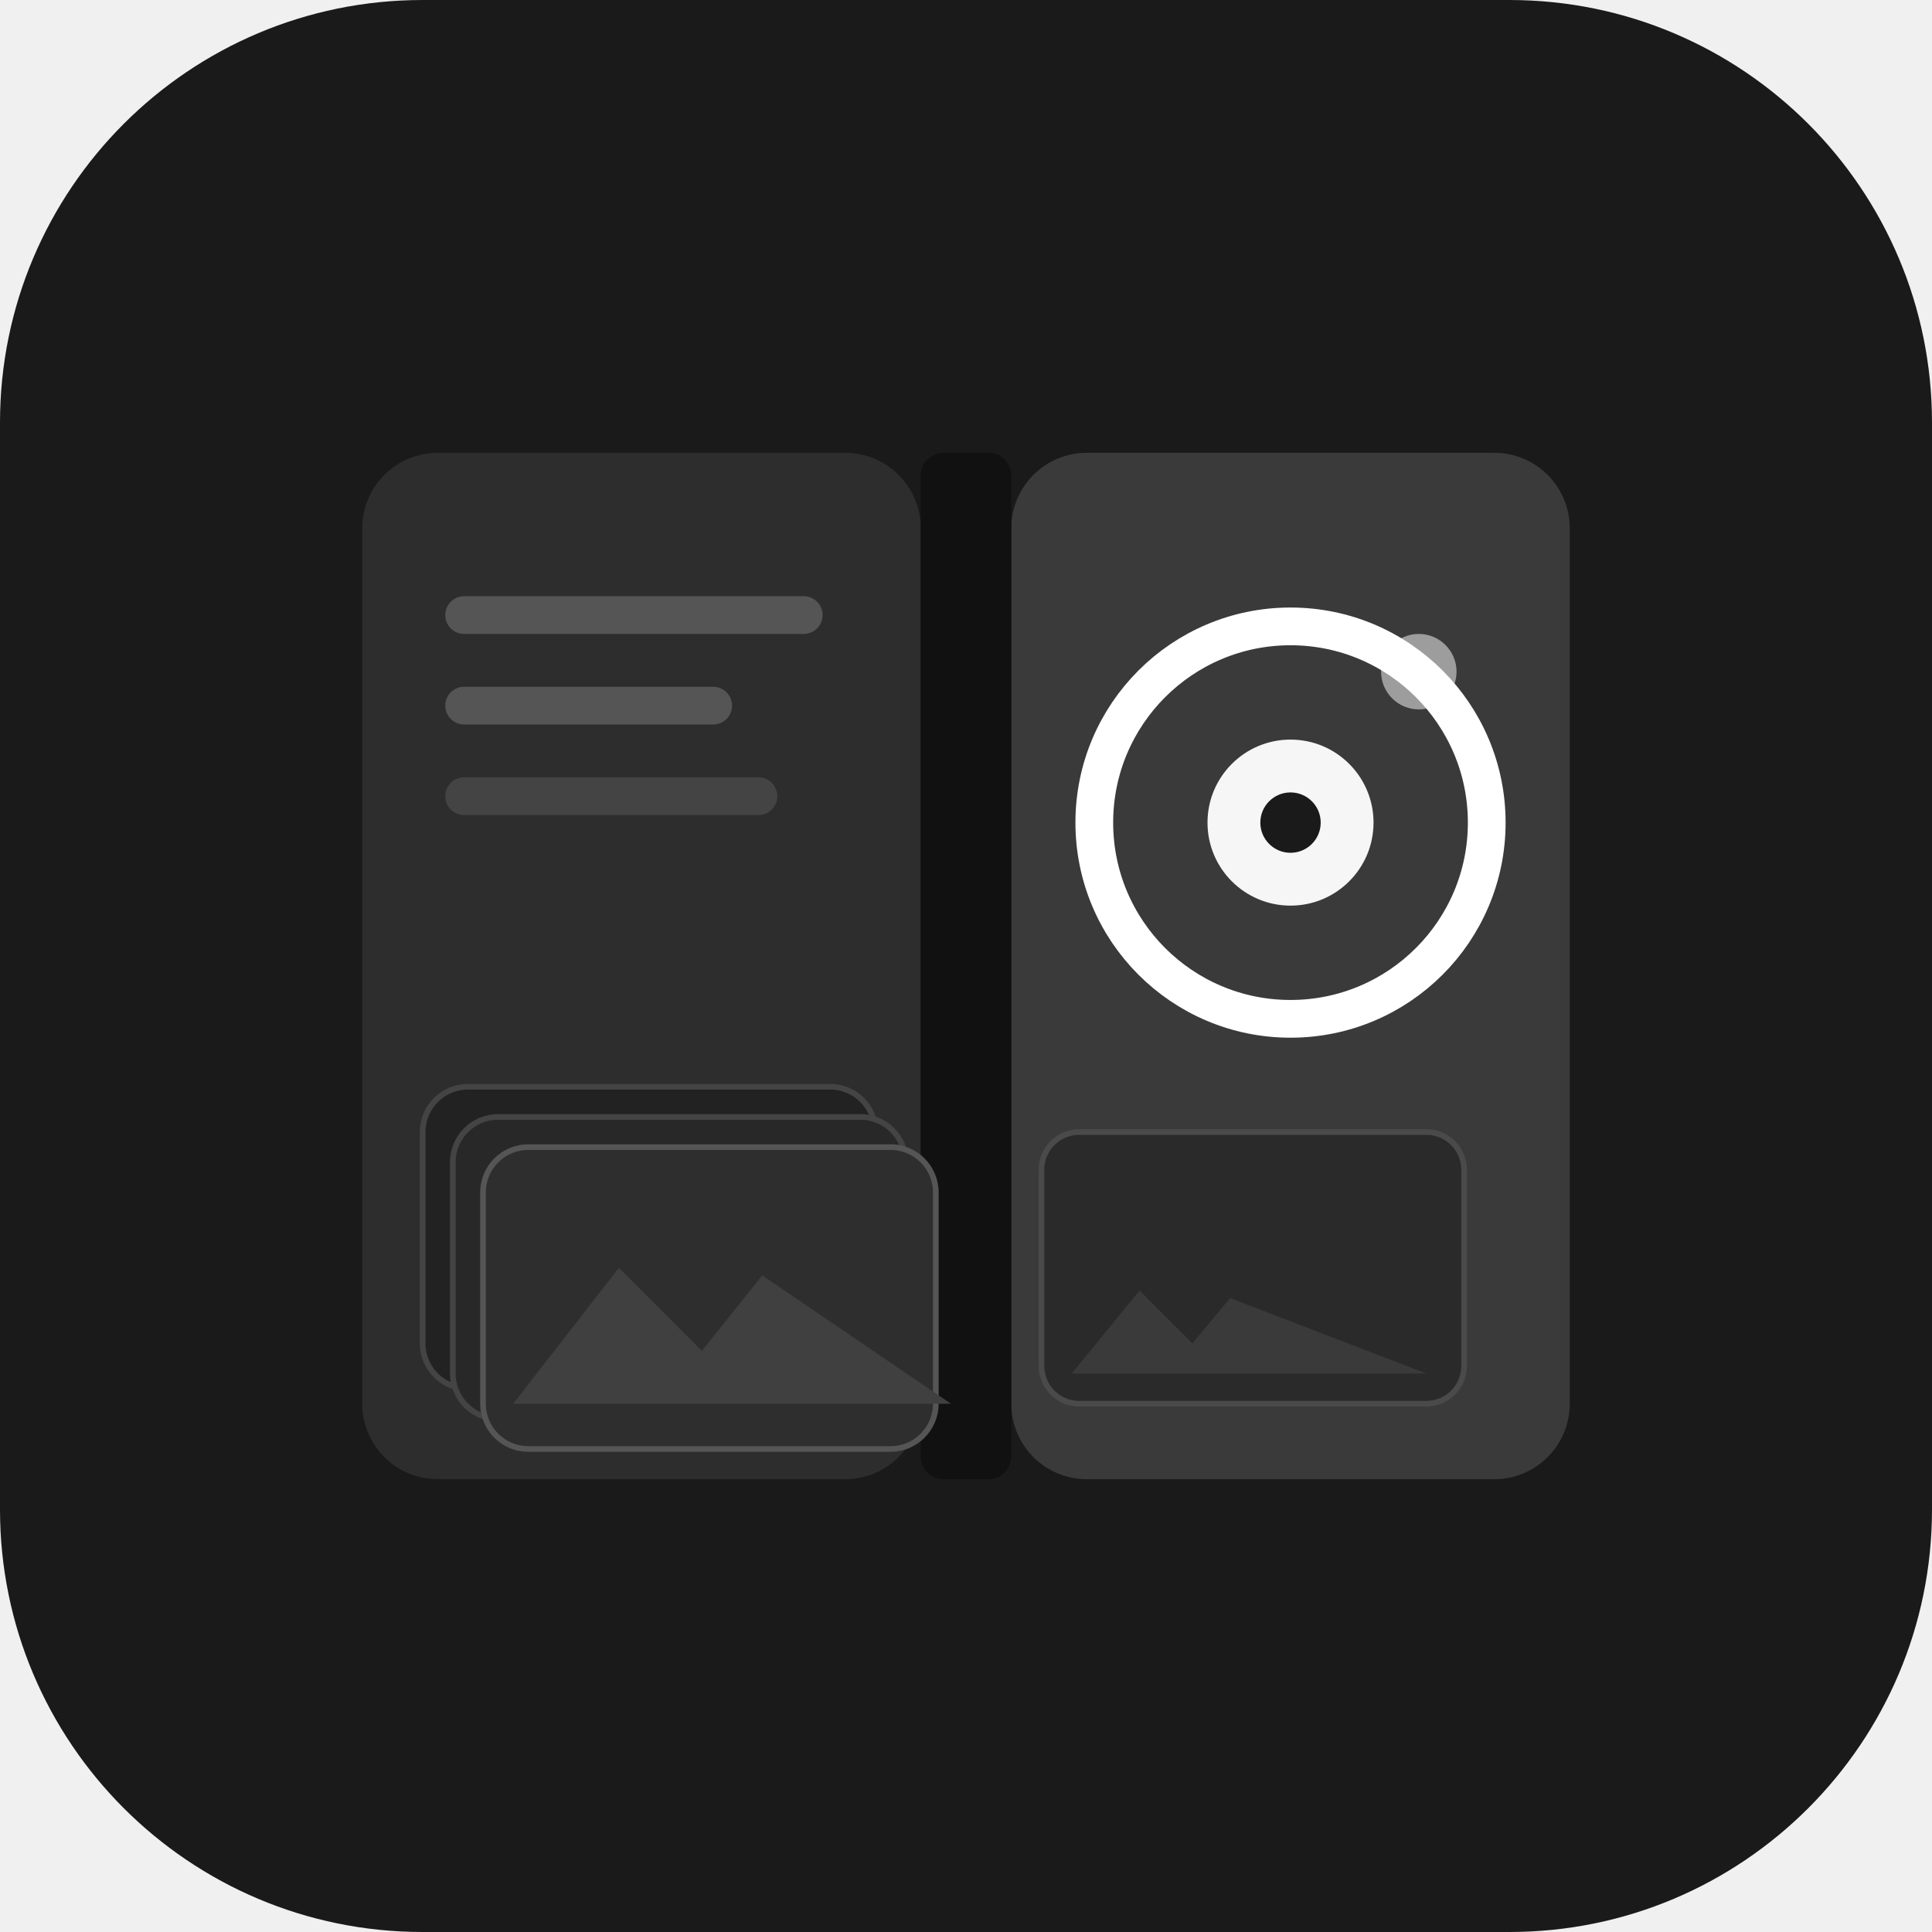
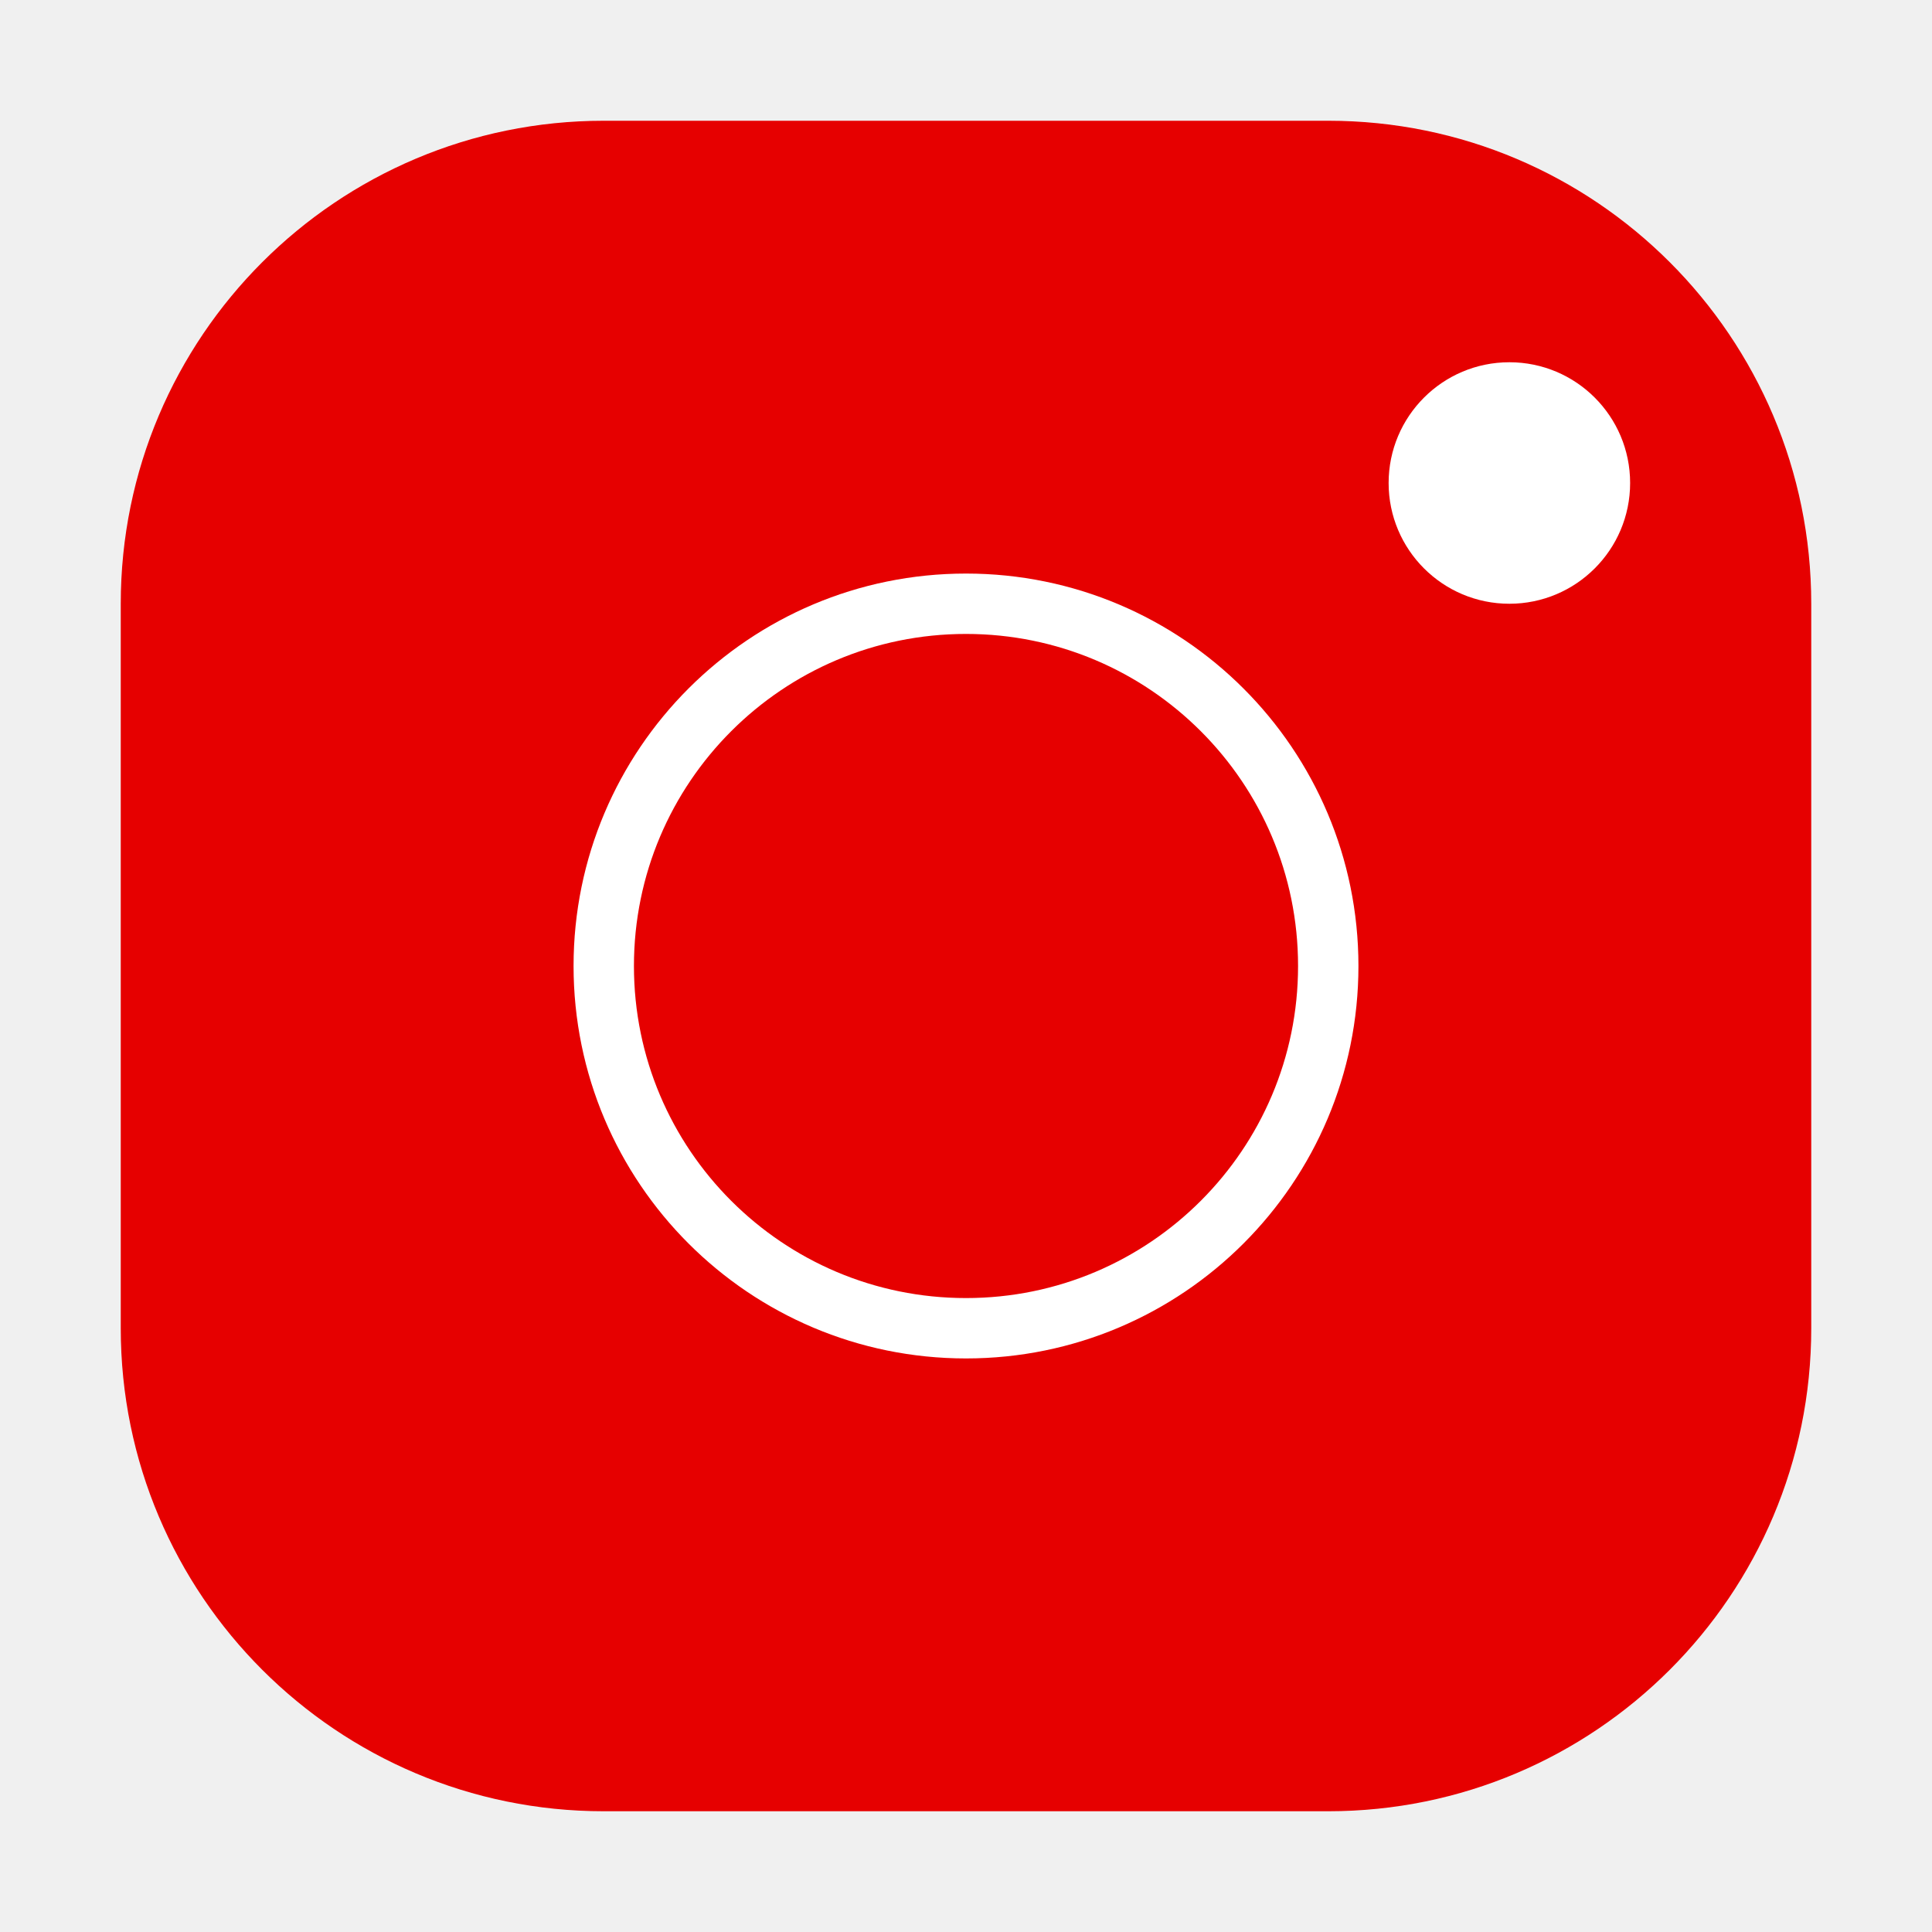
- <svg xmlns="http://www.w3.org/2000/svg" width="512" height="512" viewBox="0 0 512 512">
-   <rect x="0" y="0" width="512" height="512" rx="112" fill="#1A1A1A" />
-   <rect x="96" y="120" width="148" height="272" rx="20" fill="#2D2D2D" />
-   <rect x="268" y="120" width="148" height="272" rx="20" fill="#3A3A3A" />
-   <rect x="244" y="120" width="24" height="272" rx="6" fill="#111" />
-   <circle cx="342" cy="218" r="52" fill="none" stroke="#ffffff" stroke-width="10" />
-   <circle cx="342" cy="218" r="22" fill="#ffffff" opacity="0.95" />
-   <circle cx="342" cy="218" r="8" fill="#1A1A1A" />
-   <circle cx="376" cy="178" r="10" fill="#ffffff" opacity="0.5" />
-   <rect x="118" y="158" width="100" height="10" rx="5" fill="#555" />
-   <rect x="118" y="182" width="76" height="10" rx="5" fill="#555" />
-   <rect x="118" y="206" width="88" height="10" rx="5" fill="#444" />
-   <rect x="112" y="288" width="120" height="80" rx="12" fill="#222" stroke="#444" stroke-width="1.5" />
-   <rect x="120" y="296" width="120" height="80" rx="12" fill="#282828" stroke="#444" stroke-width="1.5" />
-   <rect x="128" y="304" width="120" height="80" rx="12" fill="#2E2E2E" stroke="#555" stroke-width="1.5" />
-   <path d="M136 372 l28-36 22 22 16-20 50 34z" fill="#404040" />
-   <rect x="276" y="300" width="112" height="72" rx="10" fill="#2A2A2A" stroke="#4A4A4A" stroke-width="1.5" />
-   <path d="M284 364 l18-22 14 14 10-12 52 20z" fill="#3A3A3A" />
+ <svg xmlns="http://www.w3.org/2000/svg" viewBox="0 0 32 32" fill="none">
+   <rect x="2" y="2" width="28" height="28" rx="8" fill="#e60000" />
+   <circle cx="16" cy="16" r="6" stroke="#ffffff" strokeWidth="2.5" />
+   <circle cx="25" cy="8" r="2" fill="#ffffff" />
+   <circle cx="25" cy="16" r="2" fill="#e60000" />
</svg>
